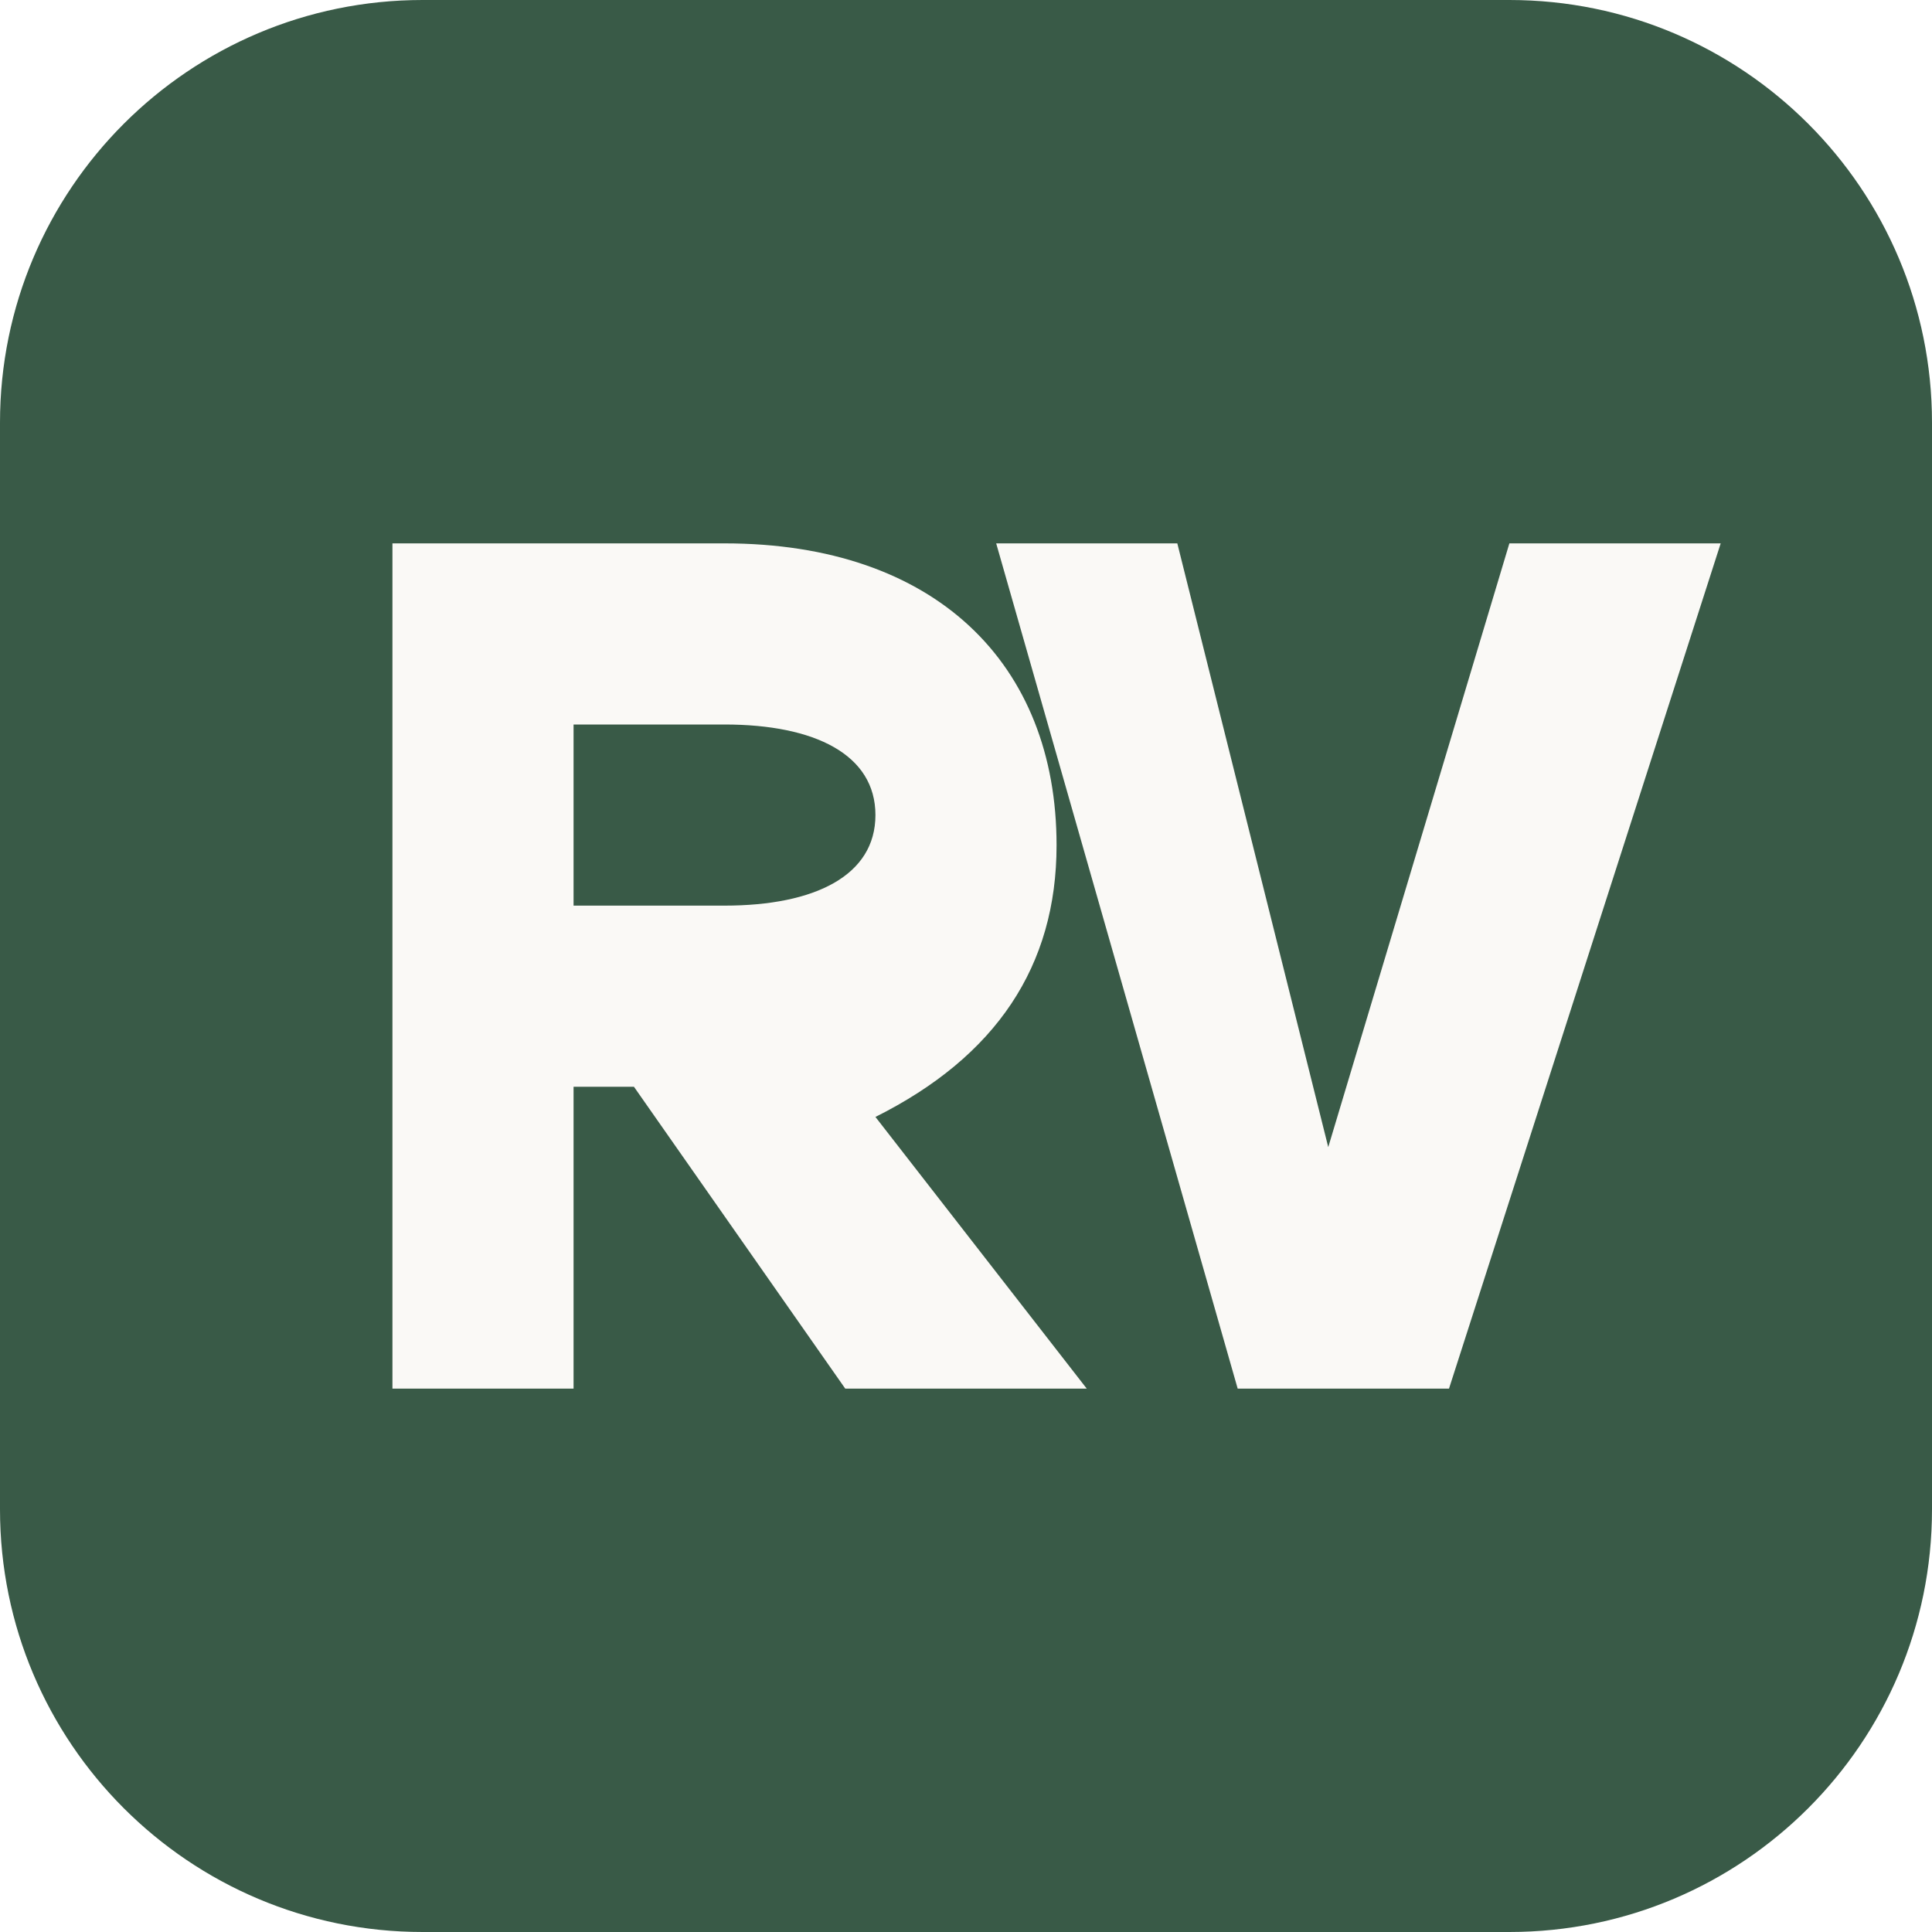
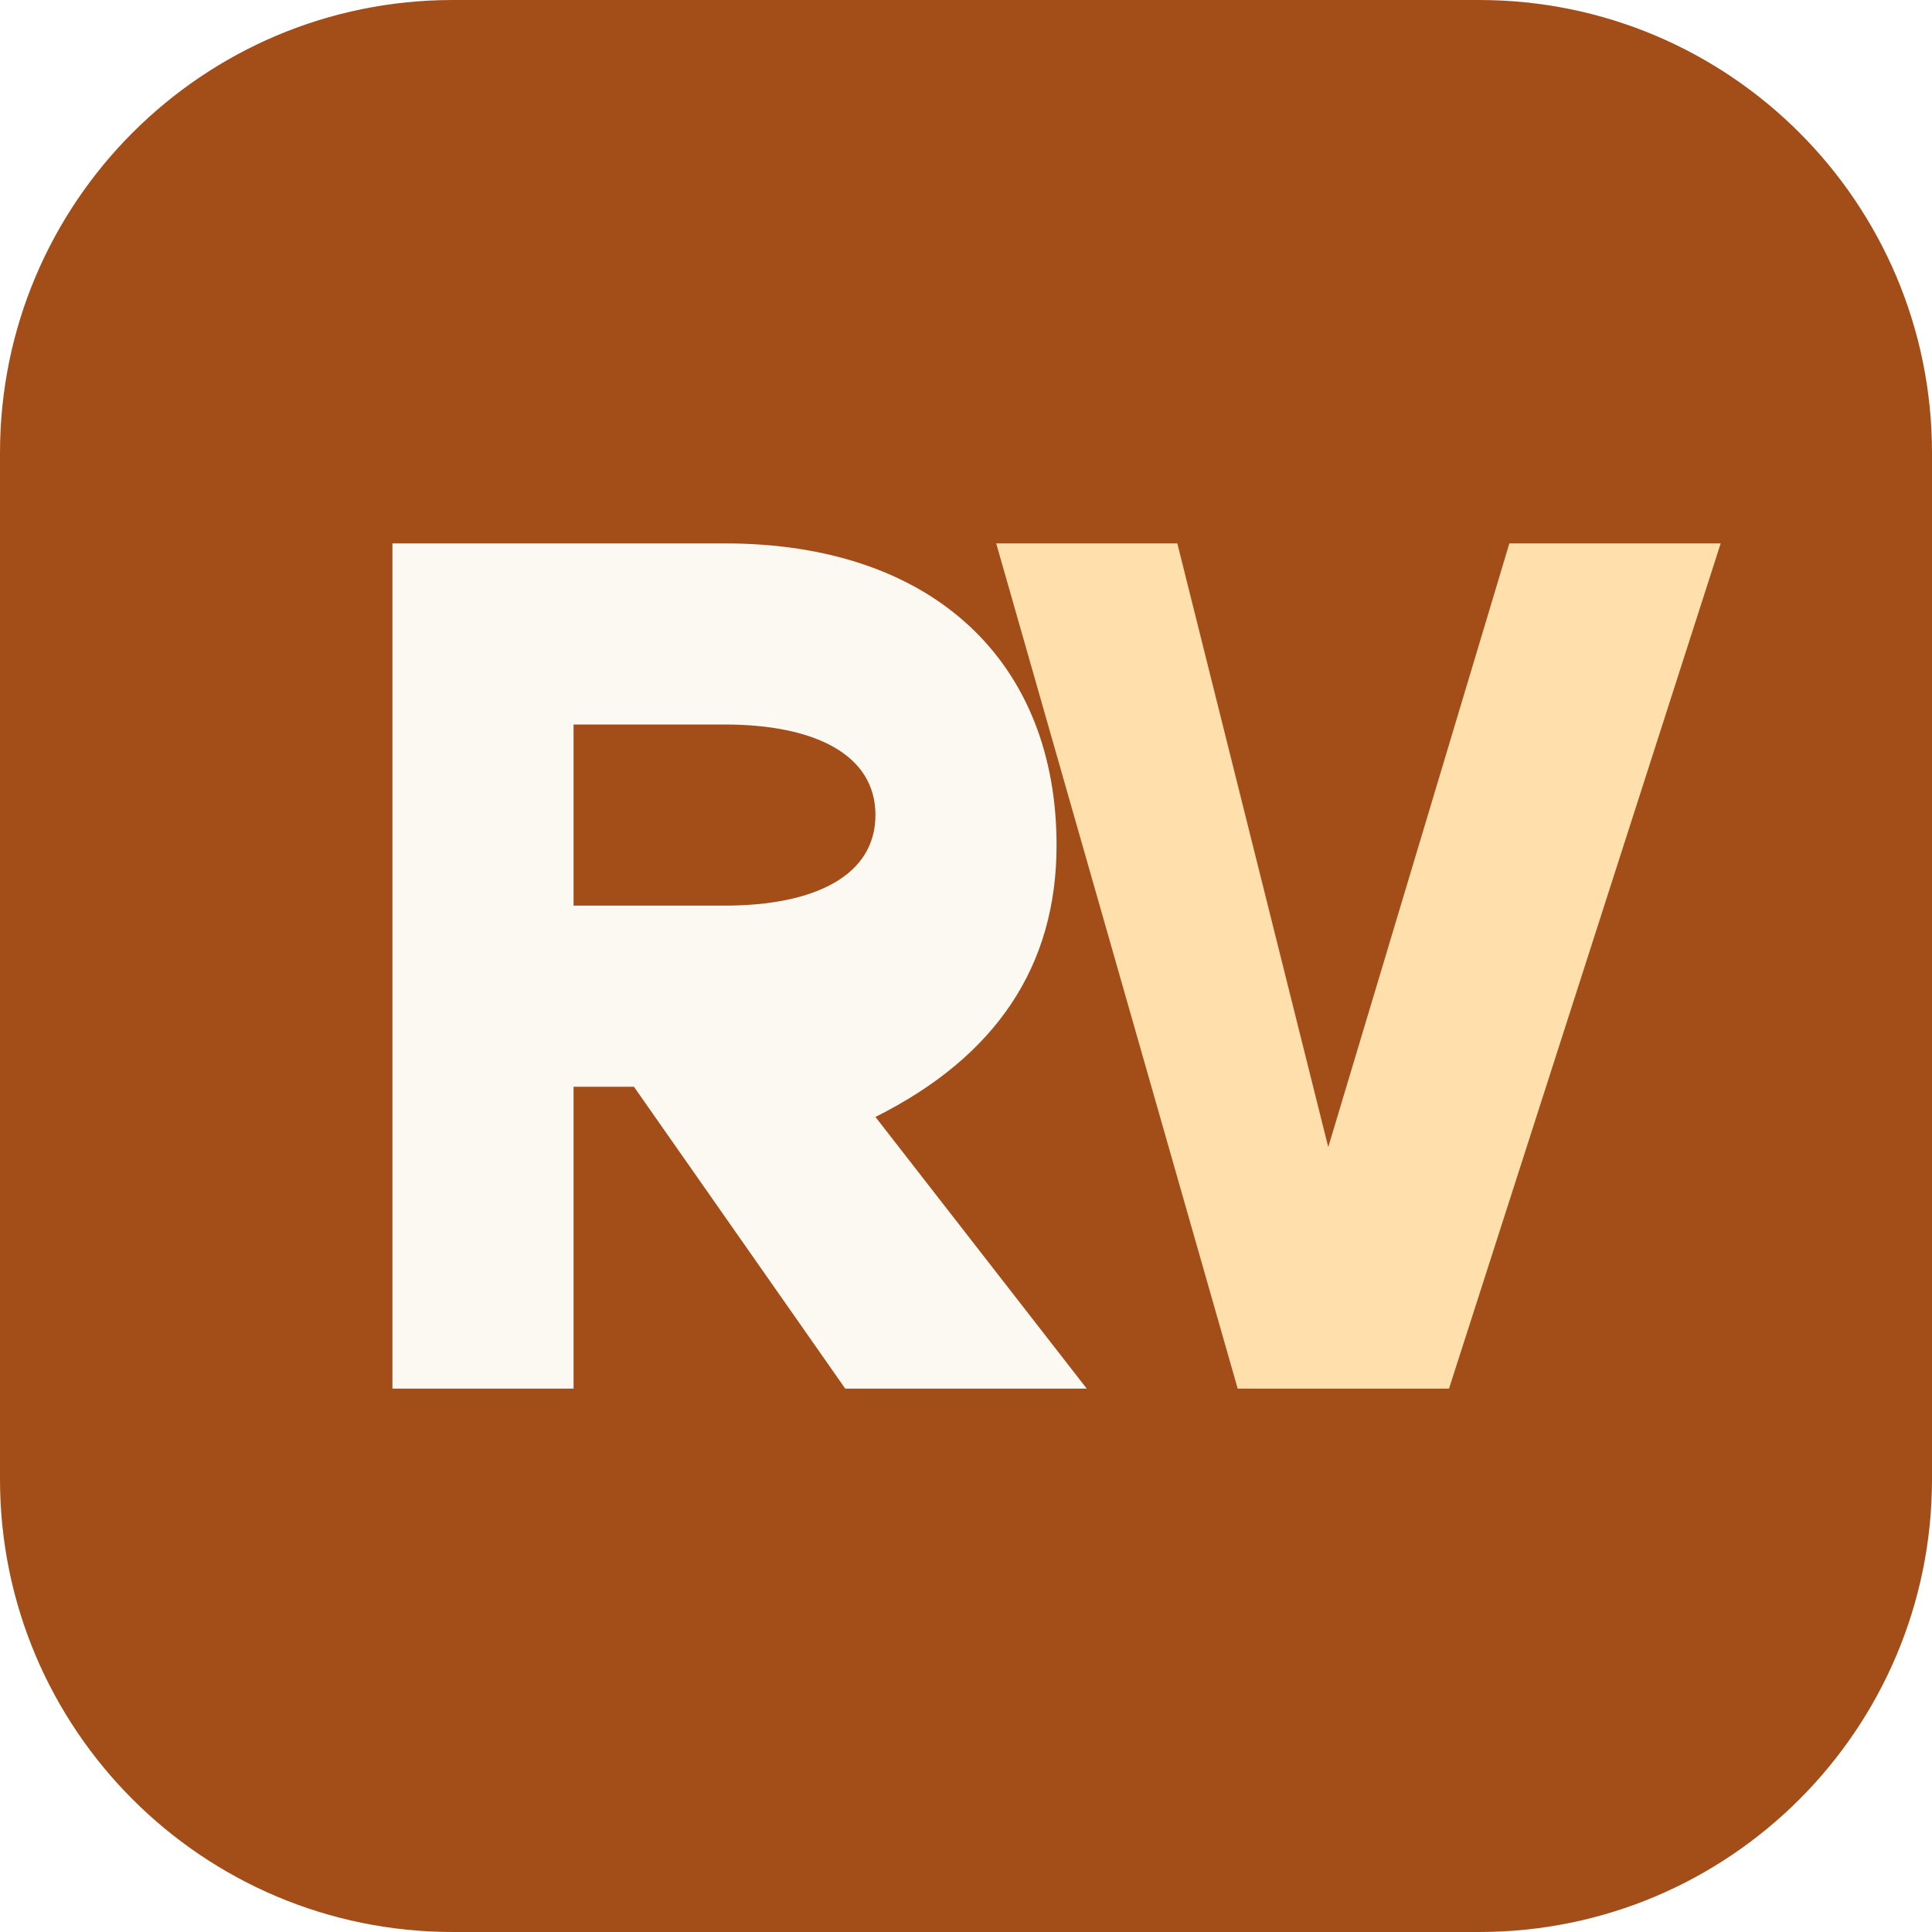
<svg xmlns="http://www.w3.org/2000/svg" viewBox="0 0 64 64">
-   <rect width="64" height="64" rx="14" fill="#395a47" />
-   <path d="M13 46V18h11c7 0 11 4 11 10 0 4-2 7-6 9l7 9h-8l-7-10h-2v10zm6-16h5c3 0 5-1 5-3s-2-3-5-3h-5z" fill="#faf9f6" />
-   <path d="m33 18 8 28h7l9-28h-7l-6 20-5-20z" fill="#faf9f6" />
+   <rect width="64" height="64" rx="15" fill="#a34e18" />
+   <path d="M13 46V18h11c7 0 11 4 11 10 0 4-2 7-6 9l7 9h-8l-7-10h-2v10zm6-16h5c3 0 5-1 5-3s-2-3-5-3h-5z" fill="#fcf8f2" />
+   <path d="m33 18 8 28h7l9-28h-7l-6 20-5-20z" fill="#ffe0ad" />
</svg>
